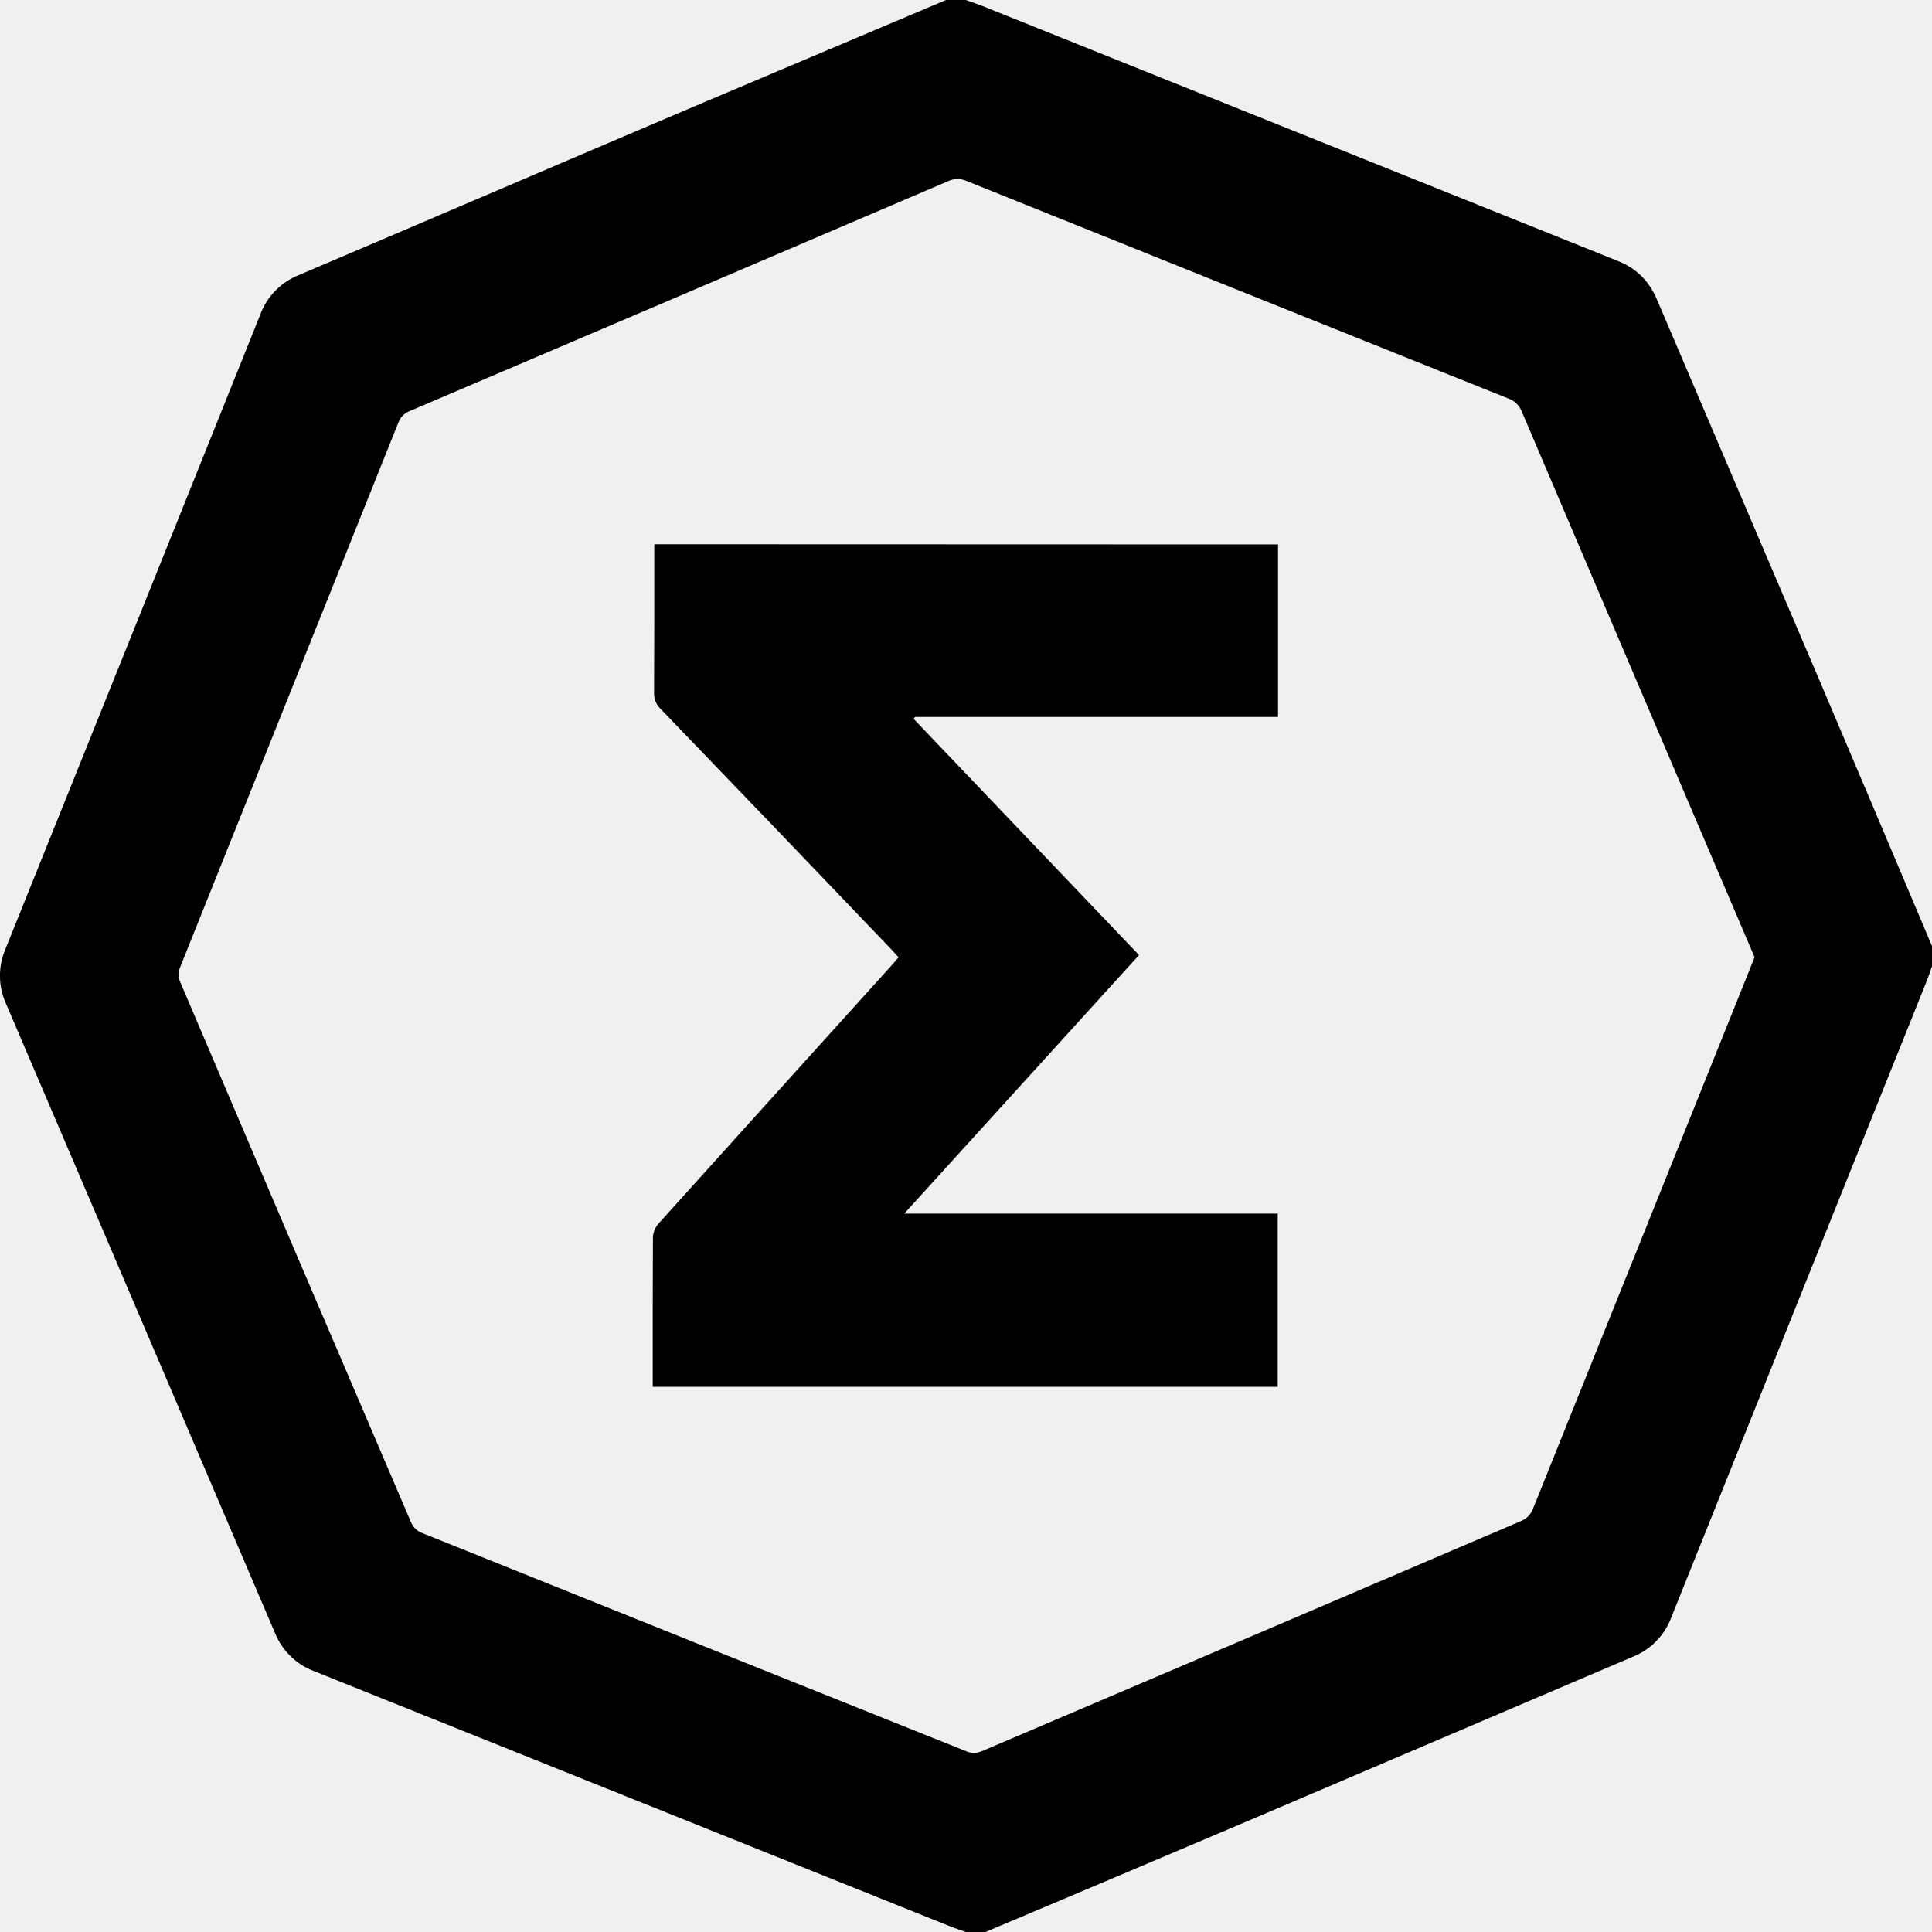
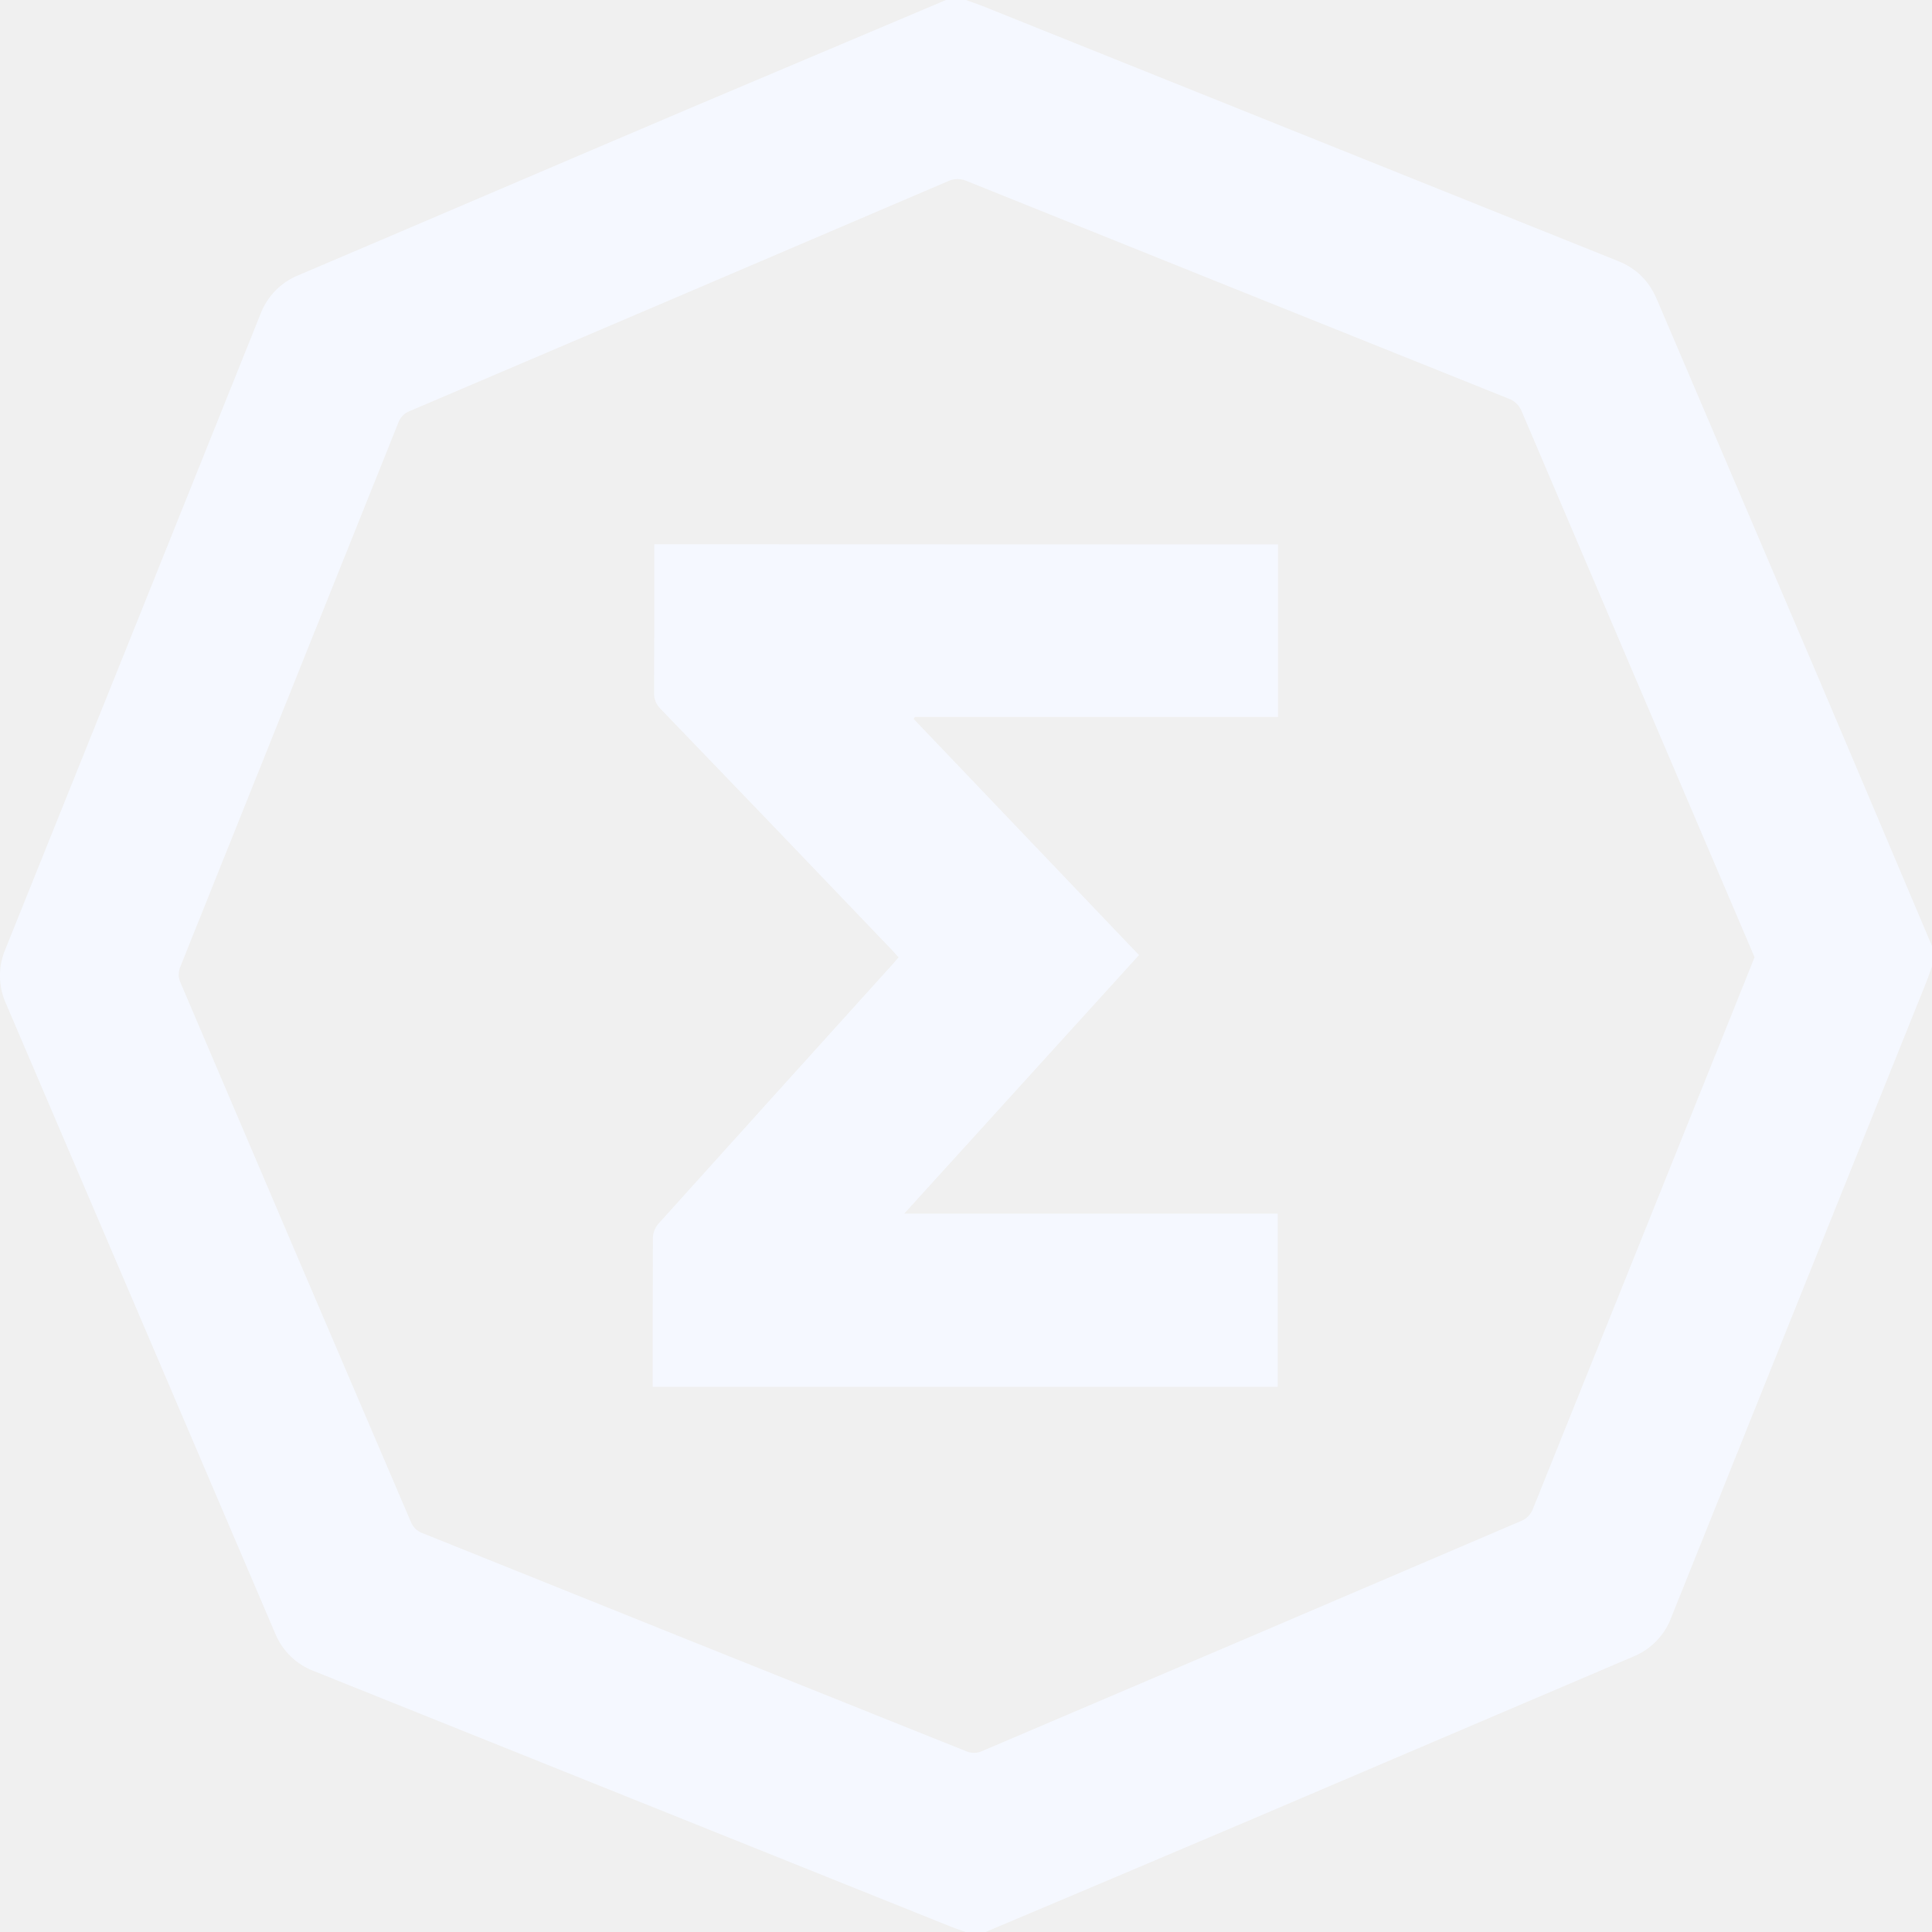
<svg xmlns="http://www.w3.org/2000/svg" viewBox="0 0 20 20" width="20" height="20">
-   <g fill="black" clip-path="url(#a)">
+   <g fill="#F5F8FF" clip-path="url(#a)">
    <path d="M9.794 0h.204q.087.03.172.062l6.579 2.64c.192.077.32.205.402.395l1.694 3.969q.579 1.364 1.156 2.73V10c-.02.055-.037.11-.059.164q-1.322 3.289-2.64 6.577a.7.7 0 0 1-.4.41l-3.978 1.697q-1.36.578-2.722 1.152h-.204c-.055-.02-.11-.037-.164-.059l-6.587-2.643a.7.7 0 0 1-.398-.388Q1.457 13.65.063 10.392a.7.7 0 0 1-.008-.564Q1.378 6.54 2.697 3.25a.7.7 0 0 1 .395-.402c1.353-.575 2.703-1.155 4.056-1.73Q8.47.558 9.793 0zm8.37 9.912-.04-.095q-1.187-2.779-2.372-5.56a.23.23 0 0 0-.139-.132q-2.805-1.124-5.61-2.253a.23.23 0 0 0-.192.005 3543 3543 0 0 1-5.569 2.378.2.2 0 0 0-.117.117l-2.262 5.645a.2.2 0 0 0 .001.145q1.193 2.802 2.393 5.601a.2.2 0 0 0 .104.103q2.826 1.137 5.654 2.268a.2.2 0 0 0 .145-.004q2.798-1.191 5.594-2.388a.22.22 0 0 0 .11-.11q1.135-2.82 2.267-5.642l.031-.078z" />
    <path d="M13.23 5.636v1.786H9.471l-.013.02 2.333 2.445-2.43 2.676h3.866v1.793h-6.47v-.098q-.001-.722.002-1.445c0-.05.024-.109.057-.145q1.212-1.345 2.425-2.687l.061-.071-.073-.08Q8.035 8.58 6.838 7.338a.22.22 0 0 1-.067-.17q.003-.713.002-1.427v-.107z" />
  </g>
  <defs>
    <clipPath id="a">
      <path fill="#fff" d="M0 0h20v20H0z" />
    </clipPath>
  </defs>
</svg>
